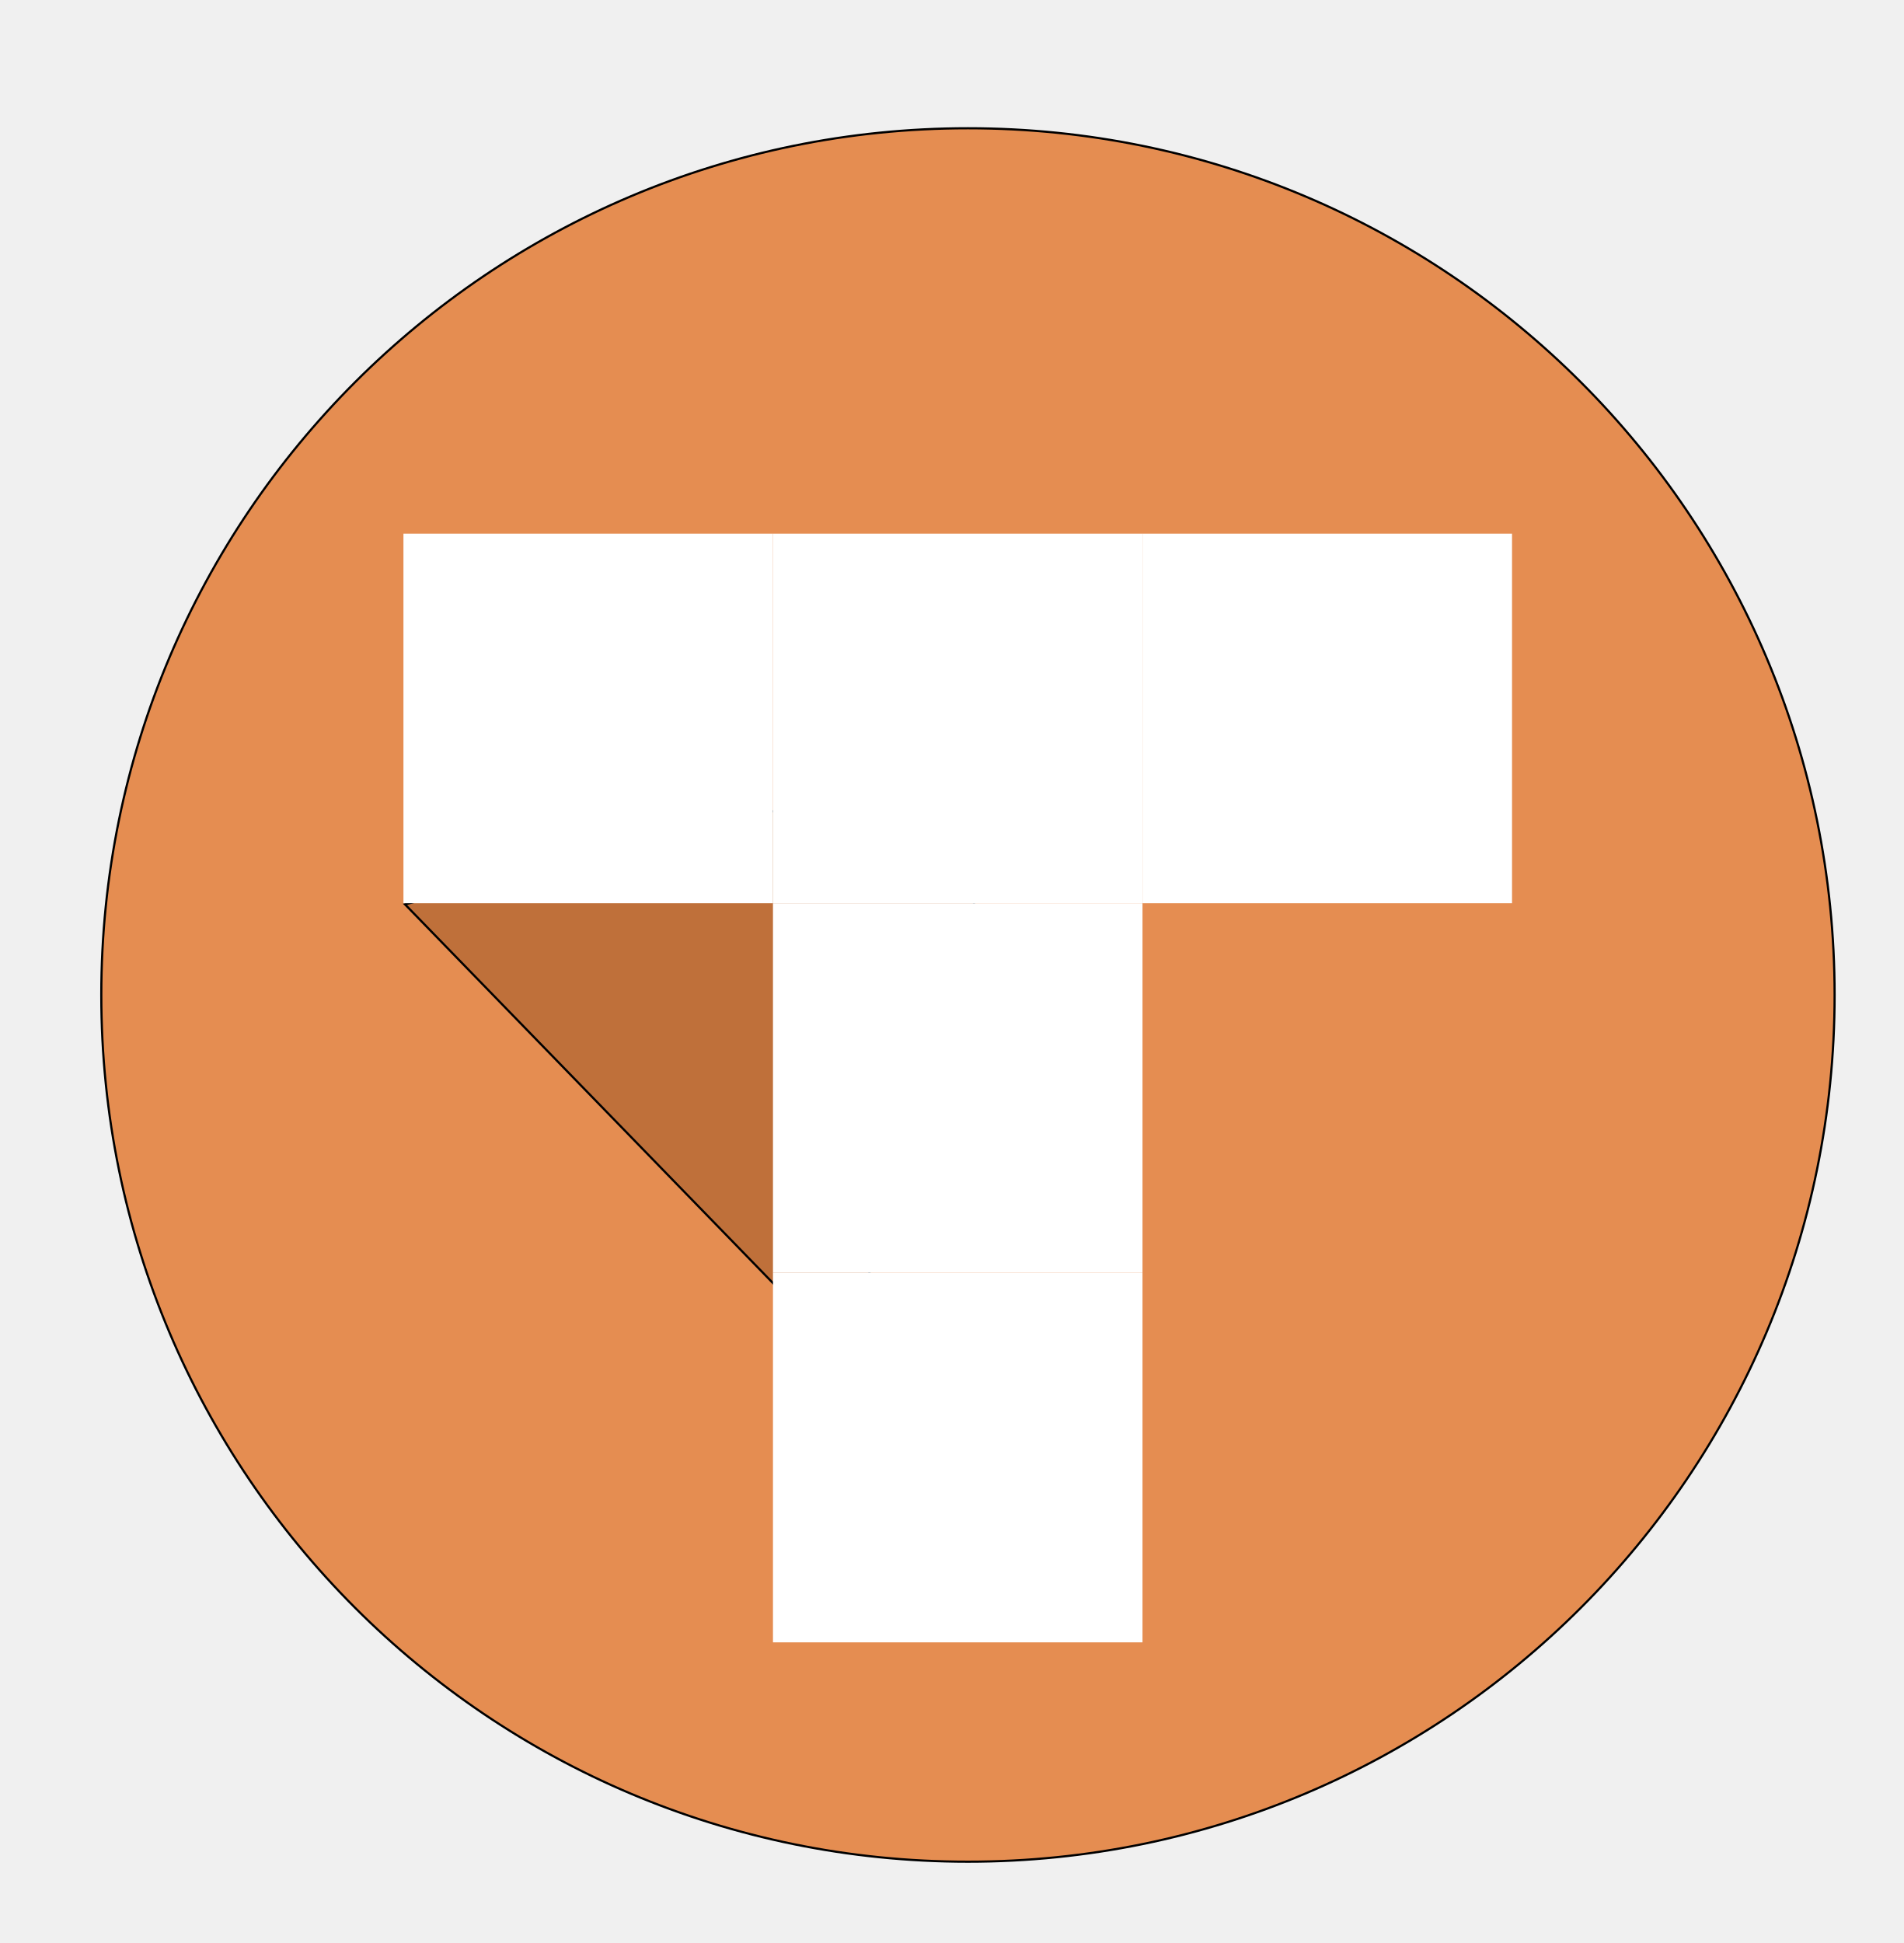
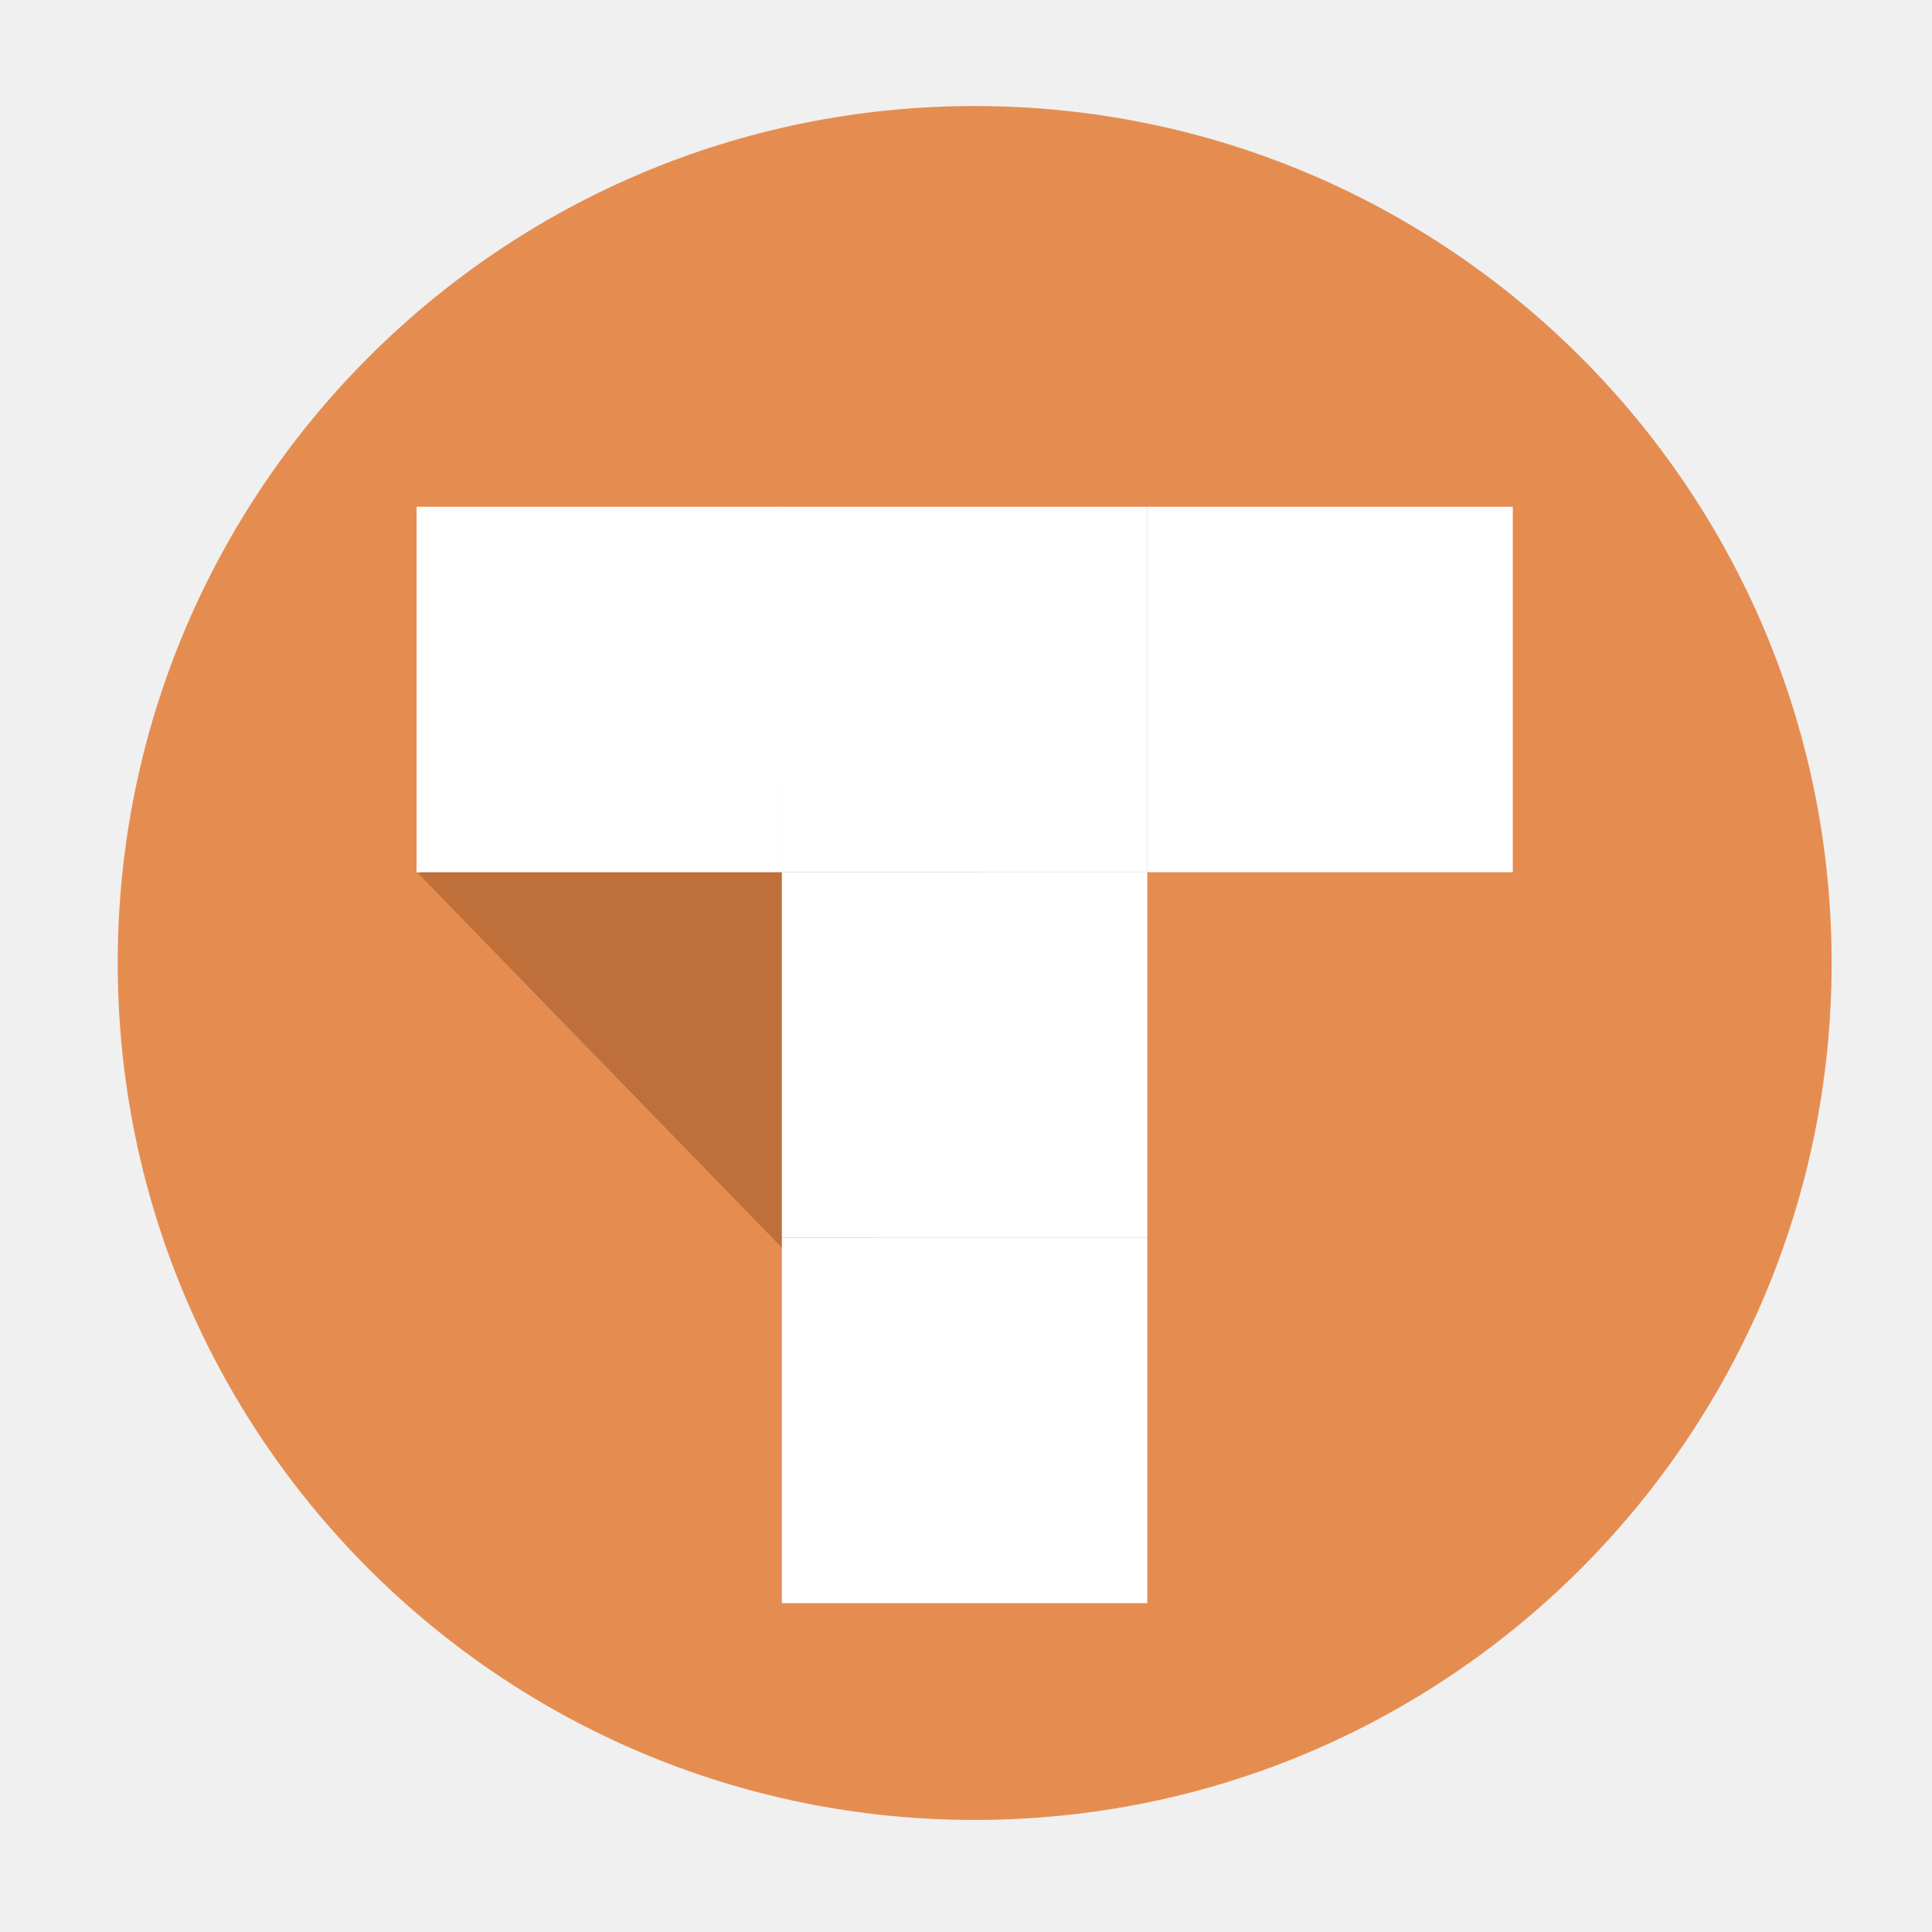
- <svg xmlns="http://www.w3.org/2000/svg" version="1.1" id="Layer_1" x="0px" y="0px" viewBox="0 0 875.8 893.8" enable-background="new 0 0 875.8 893.8" xml:space="preserve">
-   <circle fill="#E58D51" stroke="#000000" stroke-miterlimit="10" cx="445.3" cy="457.7" r="398.7" />
-   <polygon fill="#BF703A" stroke="#000000" stroke-miterlimit="10" points="388.9,624.5 186.3,416 468.2,344.7 " />
-   <rect x="185.6" y="245.5" fill="#FFFFFF" width="170" height="170" />
-   <rect x="525.6" y="245.5" fill="#FFFFFF" width="170" height="170" />
-   <rect x="355.6" y="415.5" fill="#FFFFFF" width="170" height="170" />
-   <rect x="355.6" y="585.5" fill="#FFFFFF" width="170" height="170" />
-   <rect x="355.6" y="245.5" fill="#FFFFFF" width="170" height="170" />
+ <svg xmlns="http://www.w3.org/2000/svg" version="1.1" id="Layer_1" x="0px" y="0px" viewBox="0 0 1024 1024" enable-background="new 0 0 1024 1024" xml:space="preserve">
+   <circle fill="#E58D51" cx="516.6" cy="510.4" r="454.2" />
+   <polygon fill="#BF703A" points="452.4,700.4 221.6,462.9 542.7,381.6 " />
+   <rect x="220.8" y="268.6" fill="#FFFFFF" width="193.7" height="193.7" />
+   <rect x="608.1" y="268.6" fill="#FFFFFF" width="193.7" height="193.7" />
+   <rect x="414.4" y="462.3" fill="#FFFFFF" width="193.7" height="193.7" />
+   <rect x="414.4" y="656" fill="#FFFFFF" width="193.7" height="193.7" />
+   <rect x="414.4" y="268.6" fill="#FFFFFF" width="193.7" height="193.7" />
</svg>
